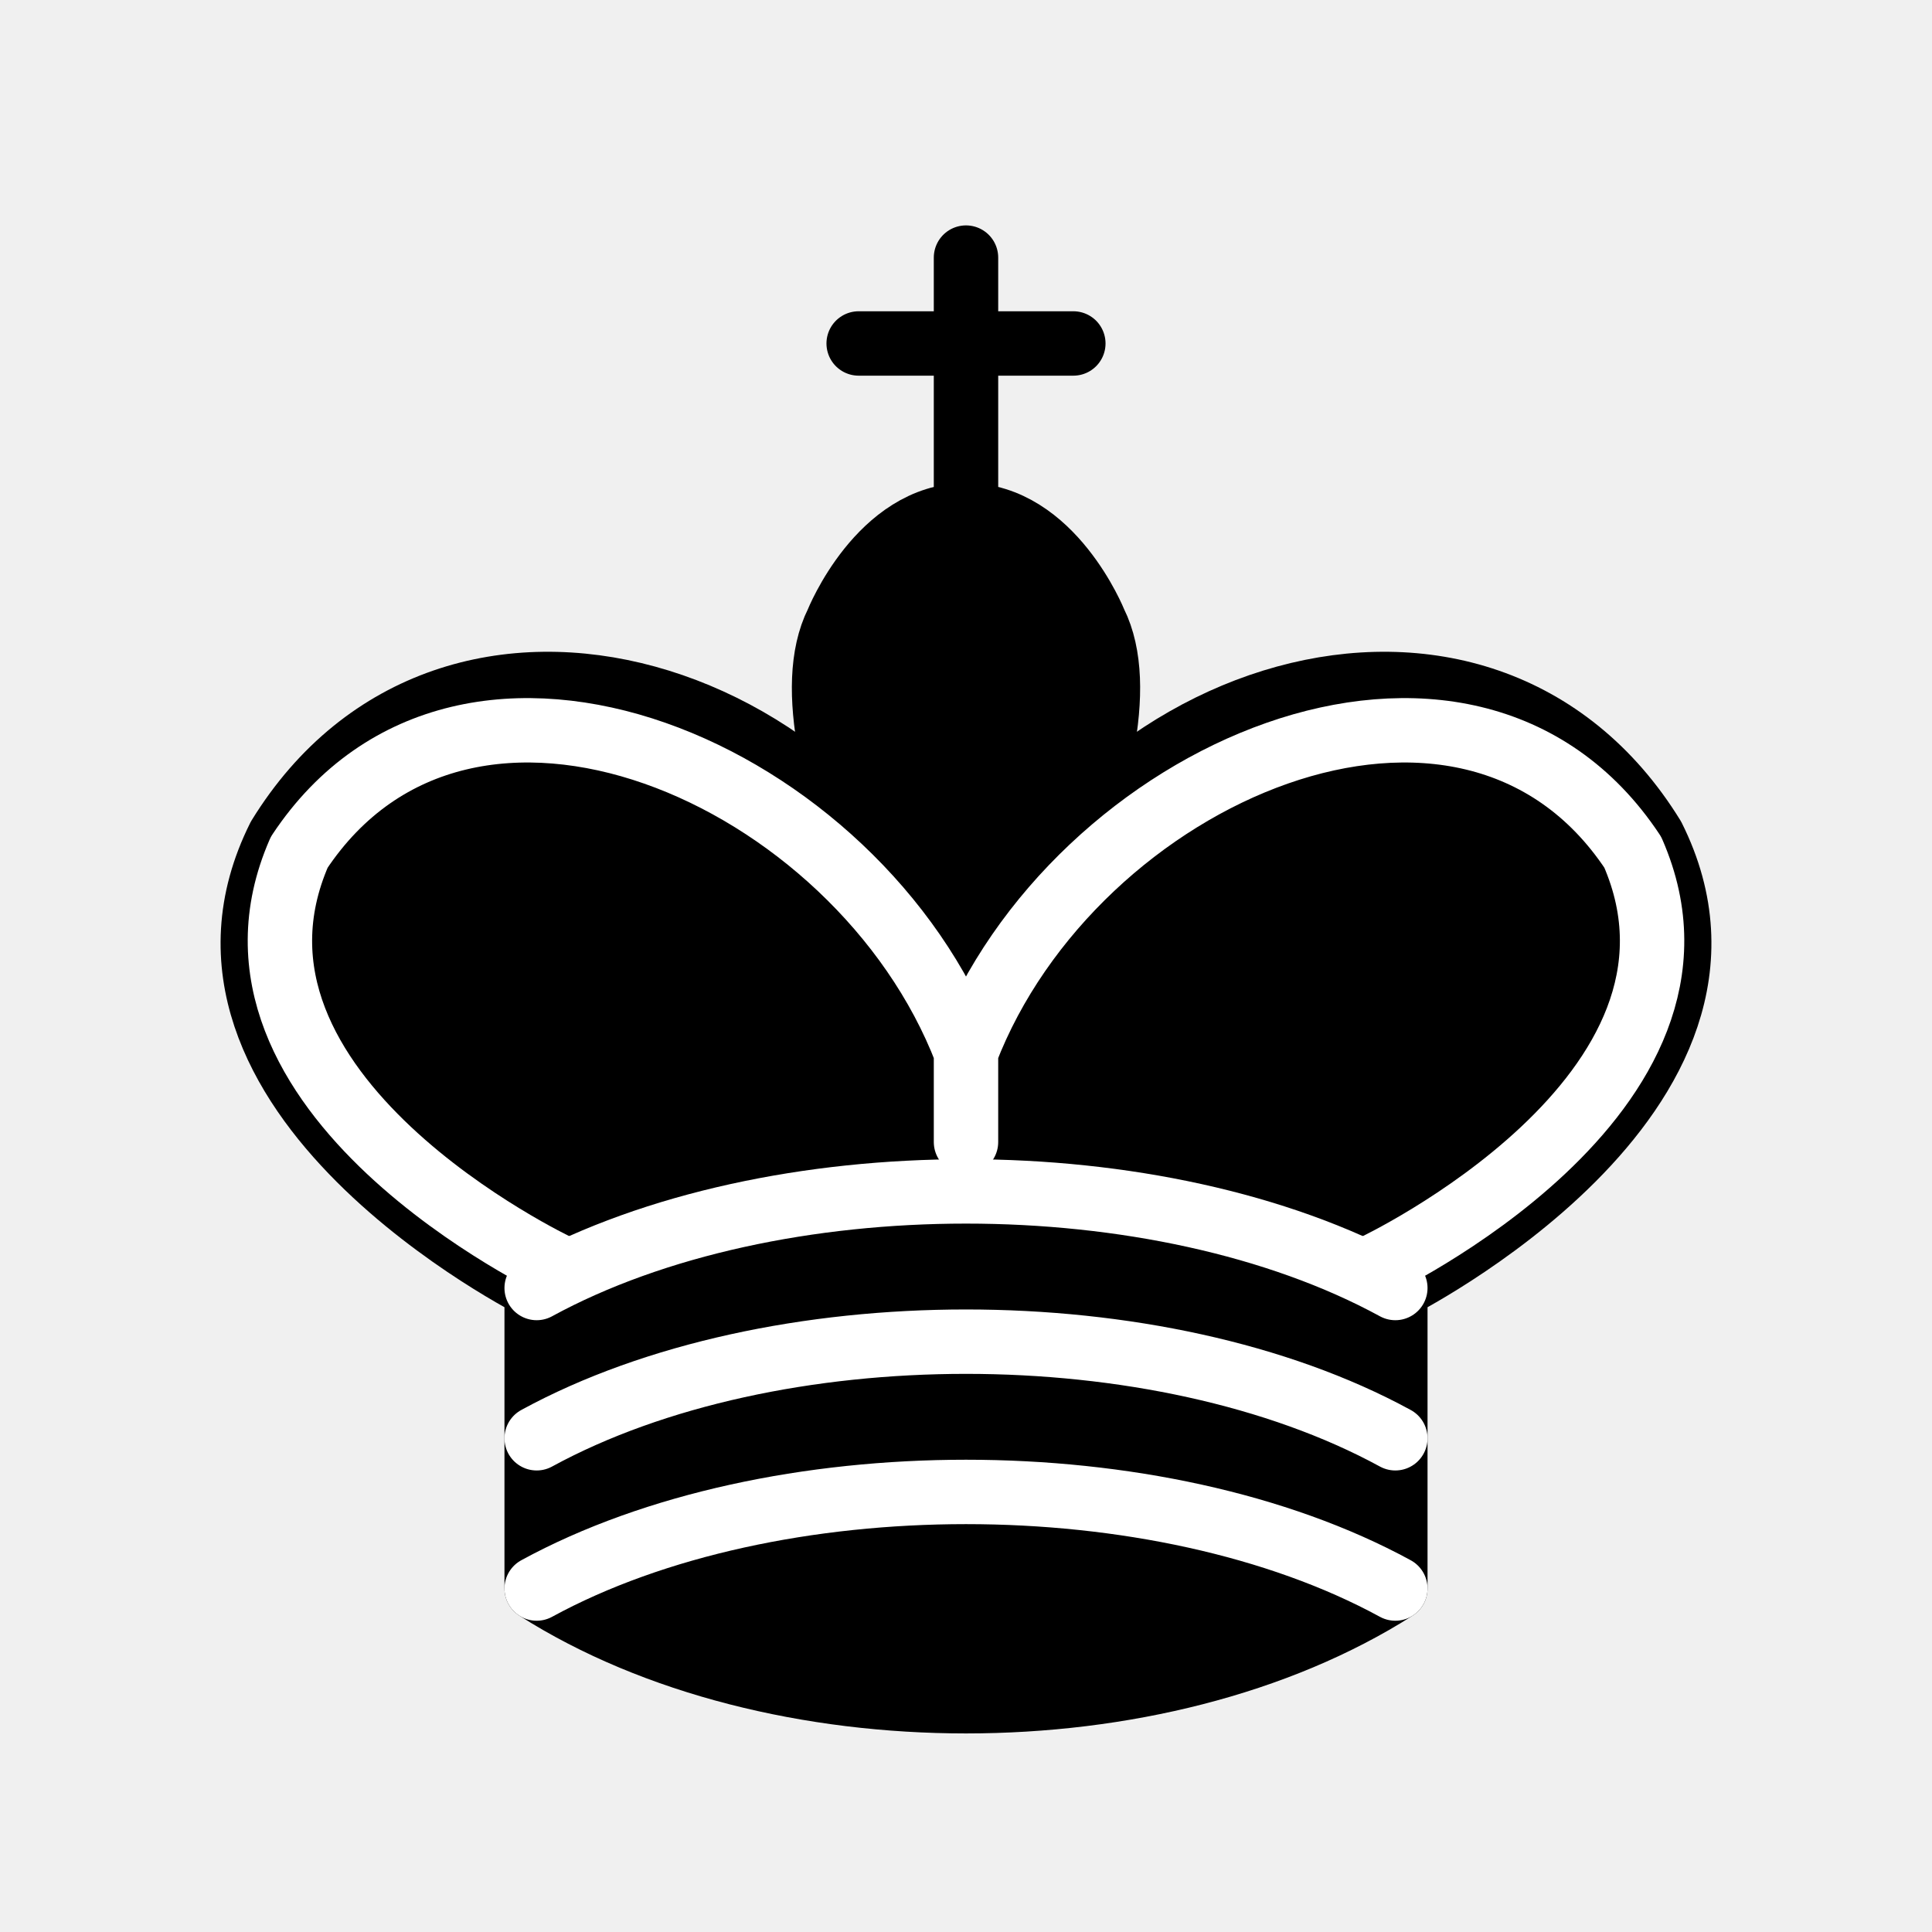
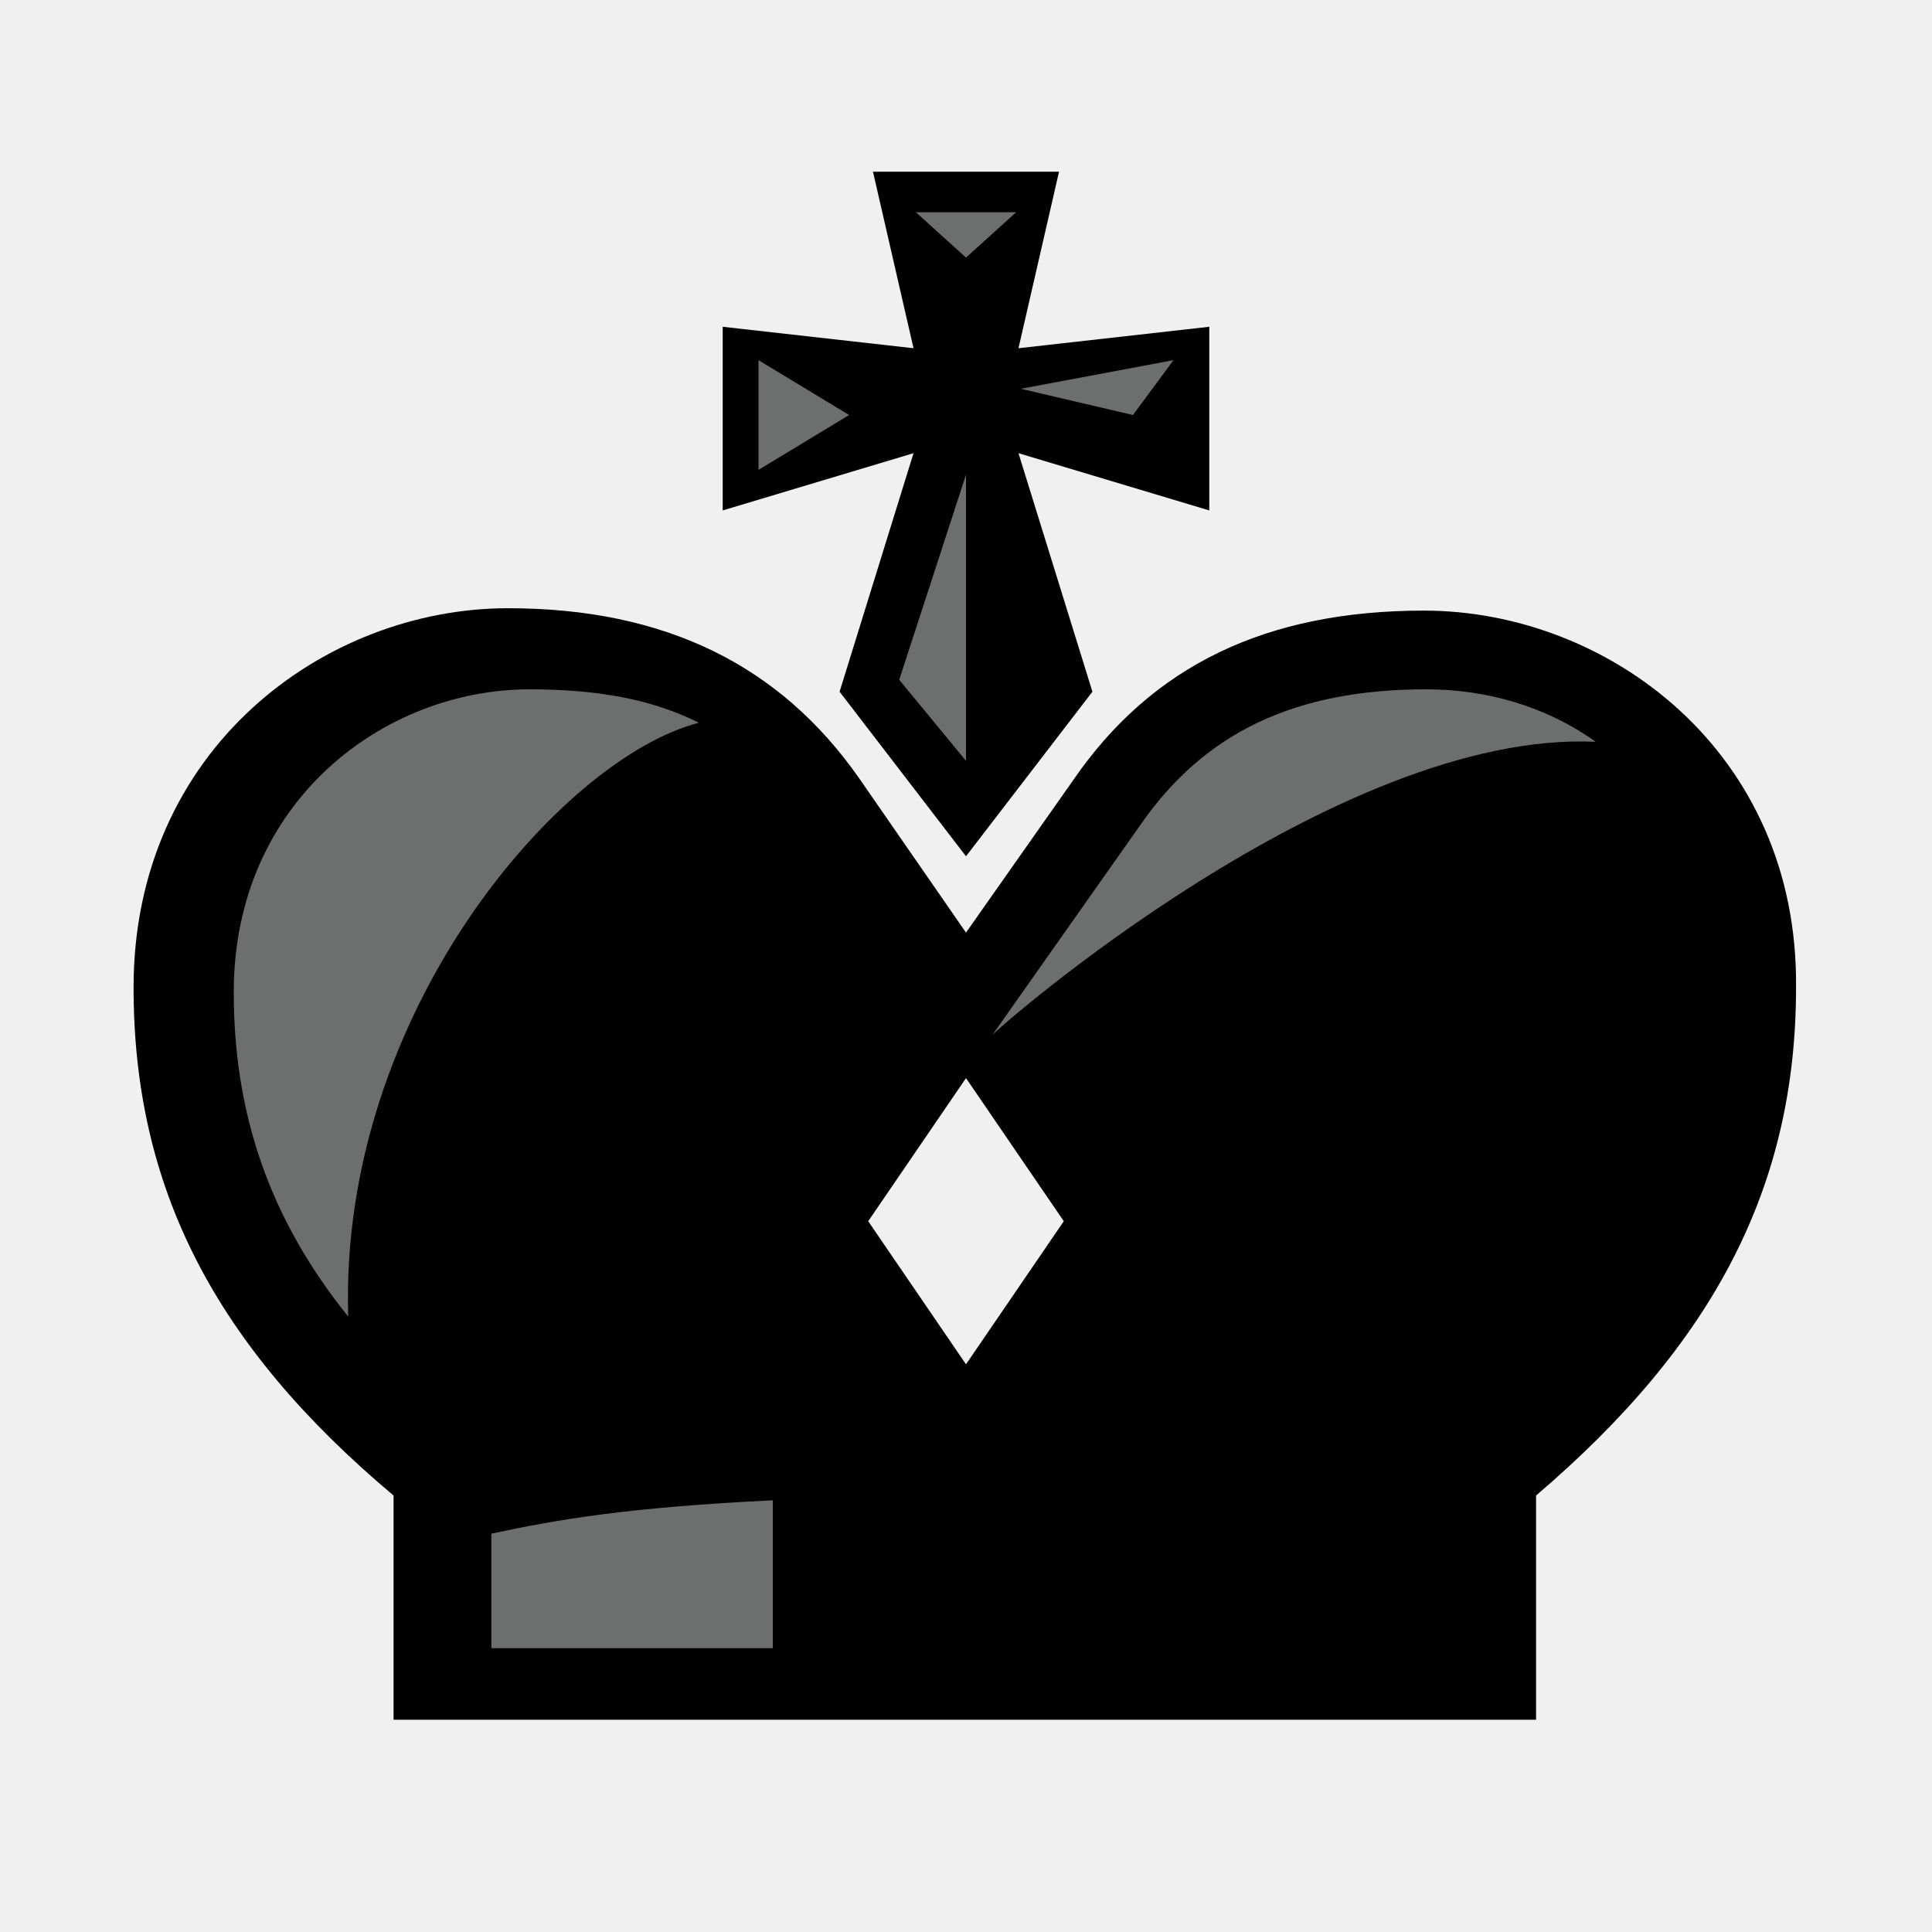
- <svg xmlns="http://www.w3.org/2000/svg" version="1.1" width="45" height="45">
-   <g style="fill:none; fill-opacity:1; fill-rule:evenodd; stroke:#000000; stroke-width:1.5; stroke-linecap:round;stroke-linejoin:round;stroke-miterlimit:4; stroke-dasharray:none; stroke-opacity:1;">
-     <path d="M 22.5,11.63 L 22.5,6" style="fill:none; stroke:#000000; stroke-linejoin:miter;" id="path6570" />
-     <path d="M 22.5,25 C 22.5,25 27,17.5 25.5,14.5 C 25.5,14.5 24.5,12 22.5,12 C 20.5,12 19.5,14.5 19.5,14.5 C 18,17.5 22.5,25 22.5,25" style="fill:#000000;fill-opacity:1; stroke-linecap:butt; stroke-linejoin:miter;" />
-     <path d="M 12.5,37 C 18,40.5 27,40.5 32.5,37 L 32.5,30 C 32.5,30 41.5,25.5 38.5,19.5 C 34.5,13 25,16 22.5,23.5 L 22.5,27 L 22.5,23.5 C 20,16 10.5,13 6.5,19.5 C 3.5,25.5 12.5,30 12.5,30 L 12.5,37" style="fill:#000000; stroke:#000000;" />
-     <path d="M 20,8 L 25,8" style="fill:none; stroke:#000000; stroke-linejoin:miter;" />
-     <path d="M 32,29.5 C 32,29.5 40.5,25.5 38.03,19.85 C 34.15,14 25,18 22.5,24.5 L 22.5,26.6 L 22.5,24.5 C 20,18 10.85,14 6.97,19.85 C 4.5,25.5 13,29.5 13,29.5" style="fill:none; stroke:#ffffff;" />
-     <path d="M 12.5,30 C 18,27 27,27 32.5,30 M 12.5,33.5 C 18,30.5 27,30.5 32.5,33.5 M 12.5,37 C 18,34 27,34 32.5,37" style="fill:none; stroke:#ffffff;" />
+ <svg xmlns="http://www.w3.org/2000/svg" version="1.1" id="Layer_2_1_" x="0px" y="0px" viewBox="0 0 81 81" style="enable-background:new 0 0 81 81;" xml:space="preserve">
+   <style type="text/css">
+ 	.st0{fill:none;}
+ 	.st1{fill:#6D6E6E;}
+ </style>
+   <rect class="st0" width="81" height="81" />
+   <g>
+     <path d="M59.7,25.6c-6.6,0-11.4,2.3-14.7,7.1l-4.5,6.4L36,32.6c-3.3-4.7-8.1-7.1-14.7-7.1c-7.7,0-15.7,5.9-15.7,15.9   c0,8.4,3.4,15,10.9,21.3v9.4h47.9v-9.4c7.5-6.4,10.9-13,10.9-21.3C75.4,31.5,67.4,25.6,59.7,25.6z M40.5,57.2l-4.1-6l4.1-6l4.1,6   L40.5,57.2z" />
+     <polygon points="50.7,21.4 50.7,13.7 42.7,14.6 44.4,7.2 36.6,7.2 38.3,14.6 30.3,13.7 30.3,21.4 38.3,19 35.2,29 40.5,35.9    45.8,29 42.7,19  " />
+   </g>
+   <g>
+     <polygon class="st1" points="40.5,19.9 37.7,28.5 40.5,31.9  " />
+     <polygon class="st1" points="31.8,15.1 35.6,17.4 31.8,19.7  " />
+     <polygon class="st1" points="49.2,15.1 42.8,16.3 47.5,17.4  " />
+     <polygon class="st1" points="42.6,8.9 40.5,10.8 38.4,8.9  " />
+     <path class="st1" d="M66.9,31.1c-2.1-1.5-4.6-2.2-7.1-2.2c-5.5,0-9.3,1.8-12,5.7l-6.2,8.8C41.6,43.3,56,30.6,66.9,31.1z" />
+     <path class="st1" d="M29.3,30.3c-2-1-4.3-1.4-7.1-1.4c-6.1,0-12.4,4.7-12.4,12.7c0,5.1,1.5,9.5,4.8,13.6   C14.2,42.5,23.5,31.8,29.3,30.3z" />
+     <path class="st1" d="M32.4,62.9c-6.1,0.3-9,0.8-11.8,1.4v4.8h11.8V62.9z" />
  </g>
</svg>
